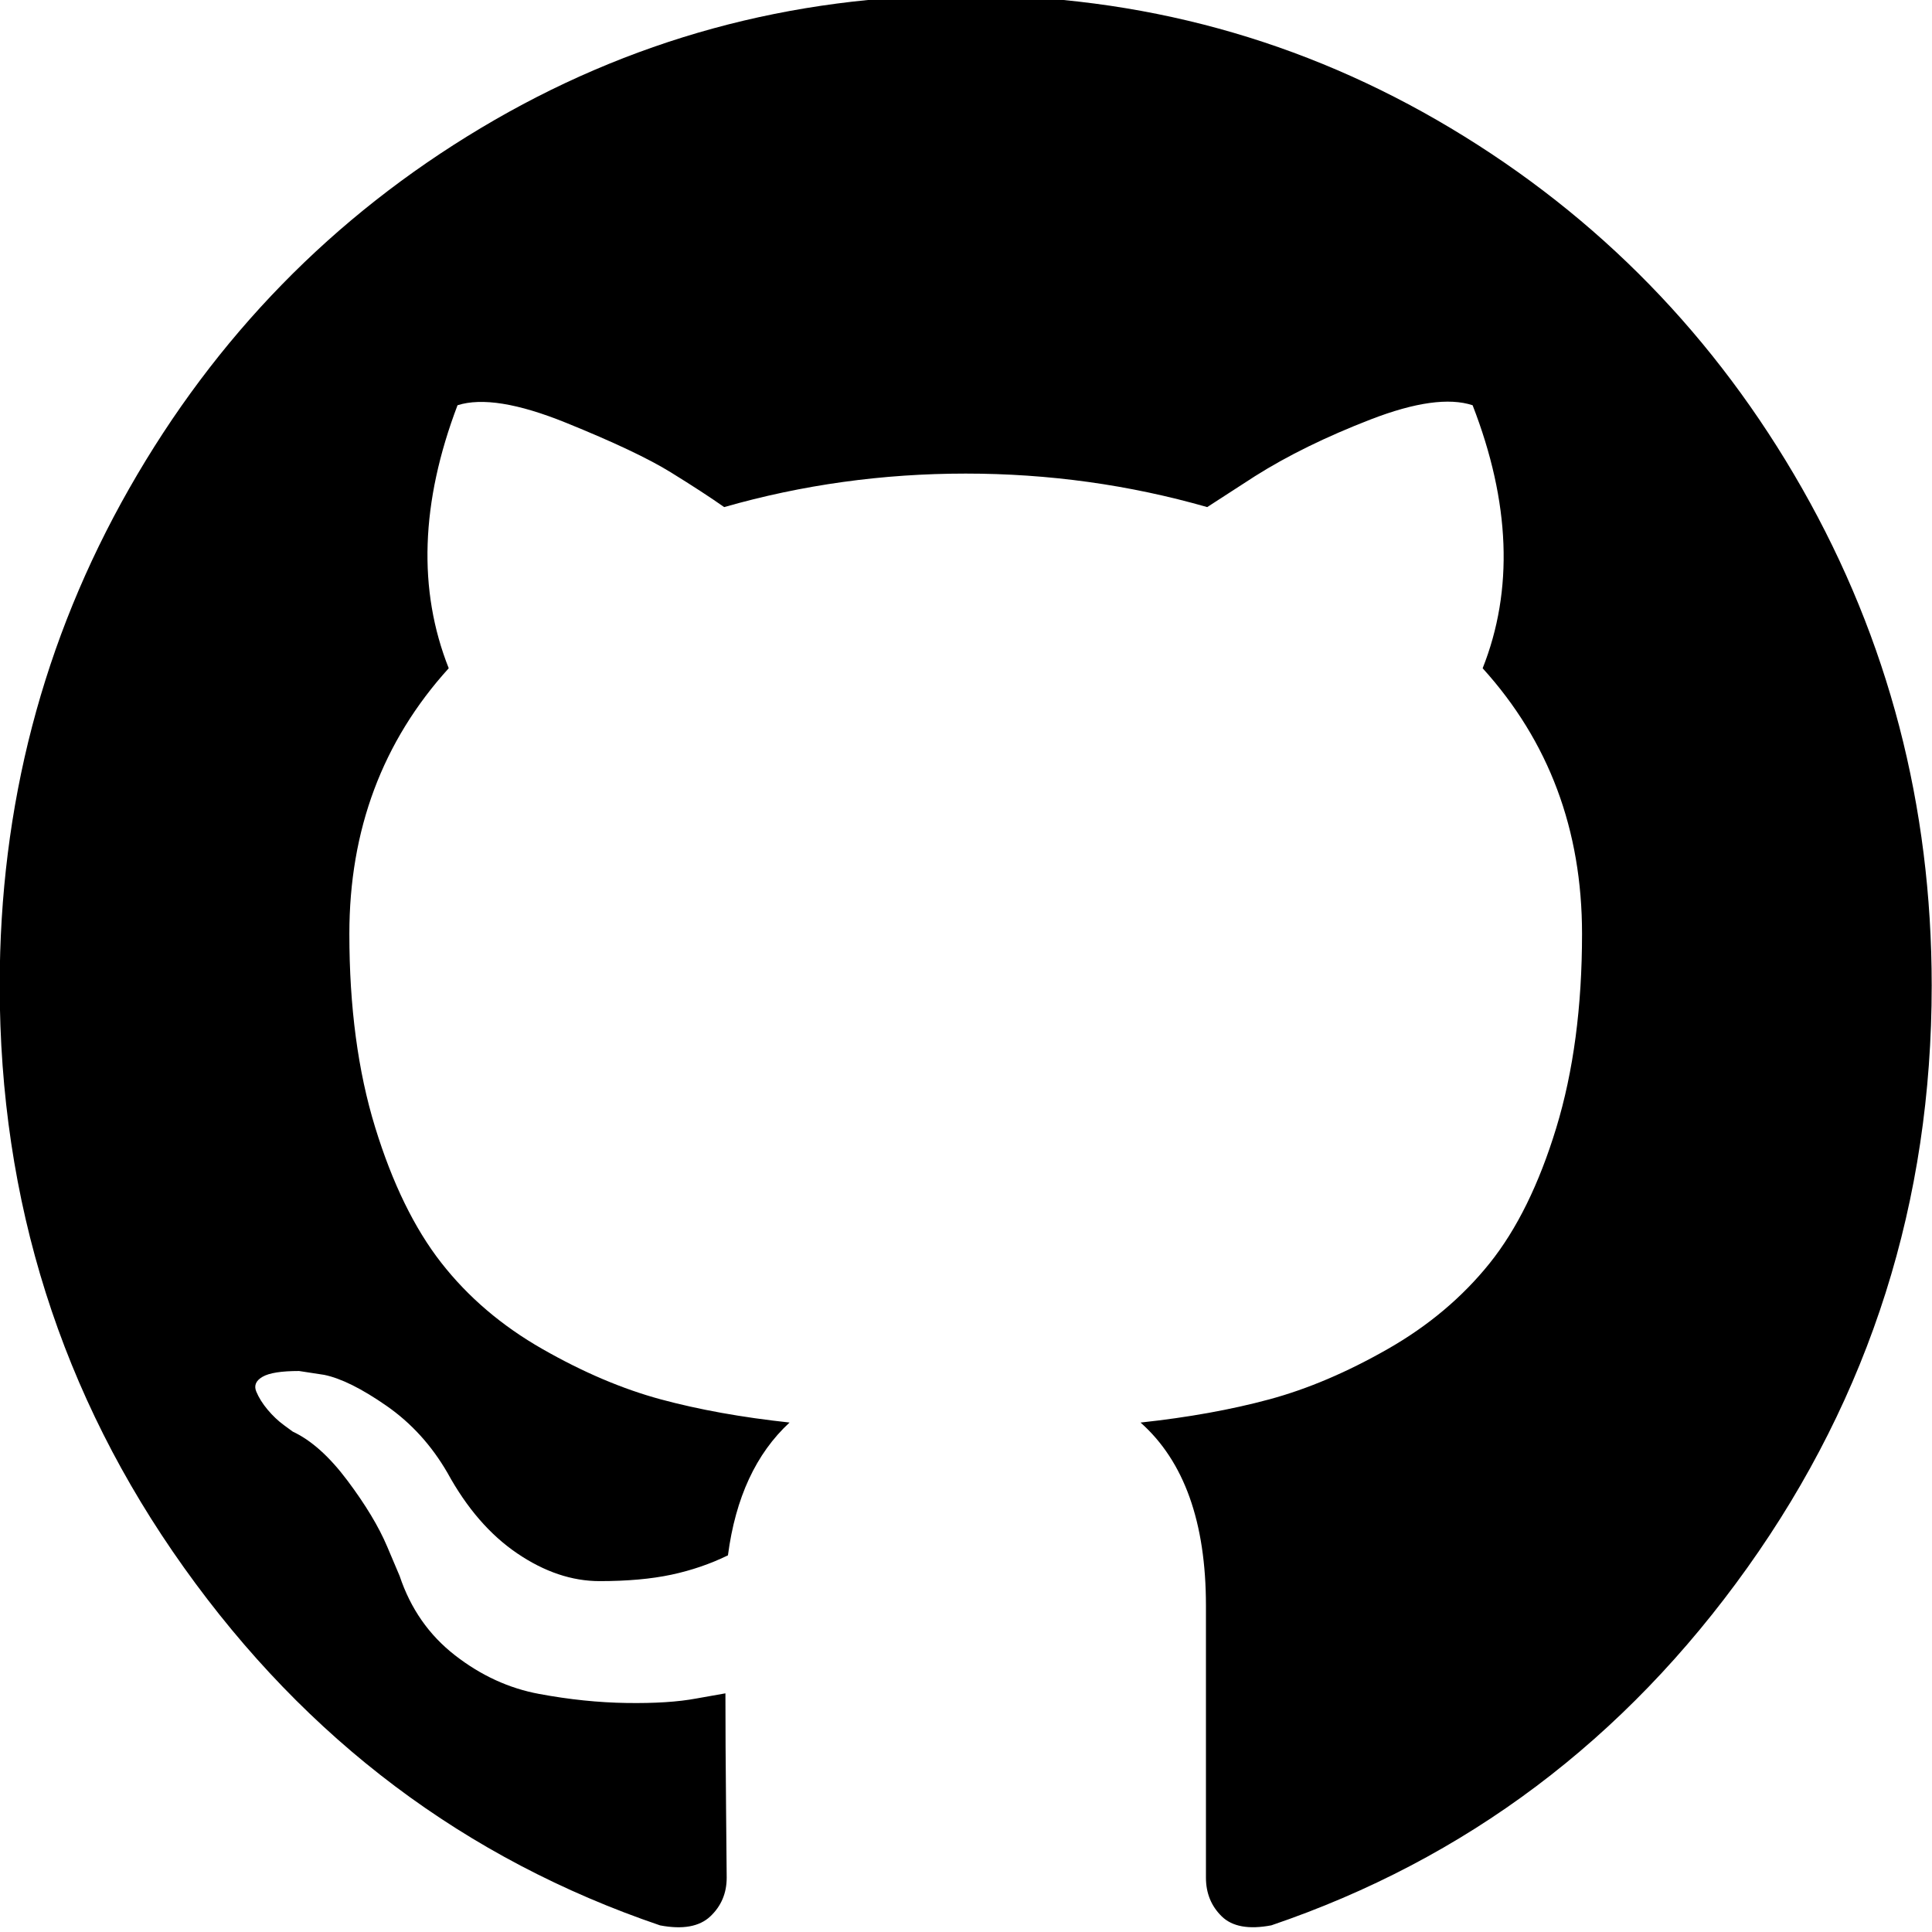
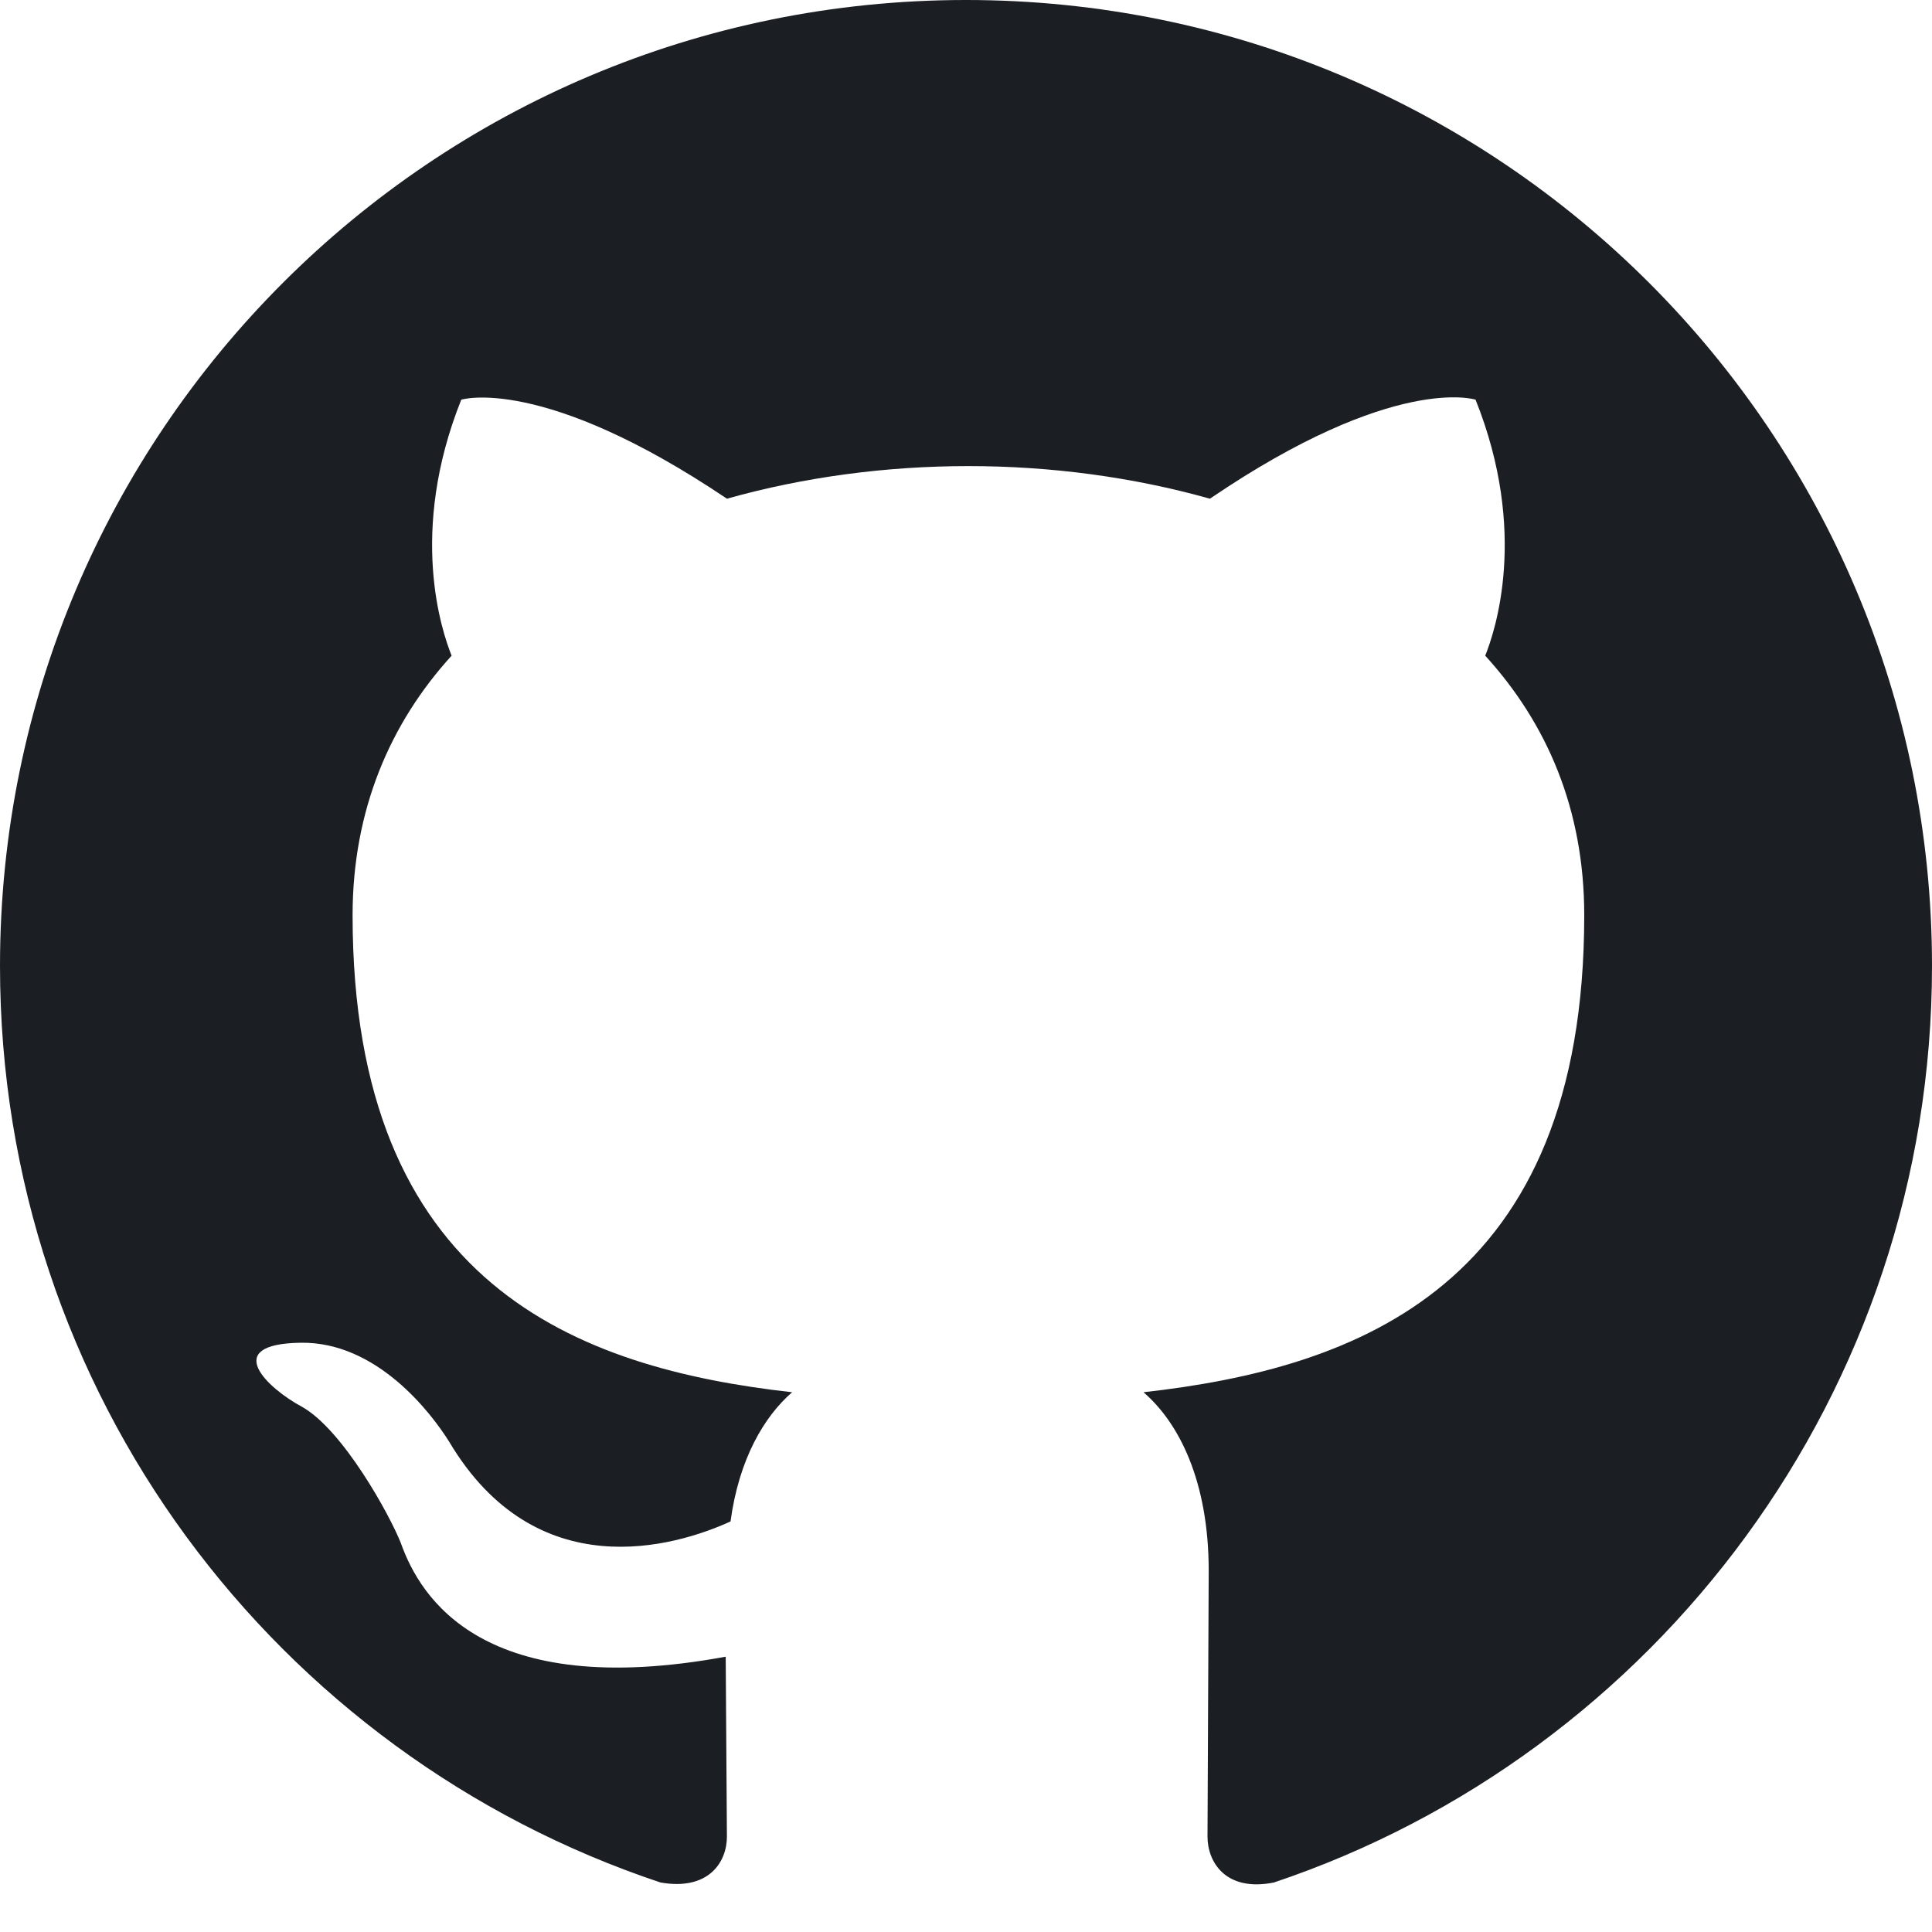
- <svg xmlns="http://www.w3.org/2000/svg" version="1.1" id="Capa_1" x="0px" y="0px" width="23" height="23" viewBox="0 0 23 23" xml:space="preserve">
-   <defs id="defs39" />
-   <g id="g4" transform="matrix(0.05244604,0,0,0.05376112,-0.0035312,-0.3447394)">
-     <path d="M 409.132,114.573 C 389.524,80.977 362.927,54.379 329.334,34.773 295.736,15.166 259.057,5.365 219.271,5.365 c -39.781,0 -76.472,9.804 -110.063,29.408 -33.596,19.605 -60.192,46.204 -79.8,79.8 C 9.803,148.168 0,184.854 0,224.63 c 0,47.78 13.94,90.745 41.827,128.906 27.884,38.164 63.906,64.572 108.063,79.227 5.14,0.954 8.945,0.283 11.419,-1.996 2.475,-2.282 3.711,-5.14 3.711,-8.562 0,-0.571 -0.049,-5.708 -0.144,-15.417 -0.098,-9.709 -0.144,-18.179 -0.144,-25.406 l -6.567,1.136 c -4.187,0.767 -9.469,1.092 -15.846,1 -6.374,-0.089 -12.991,-0.757 -19.842,-1.999 -6.854,-1.231 -13.229,-4.086 -19.13,-8.559 -5.898,-4.473 -10.085,-10.328 -12.56,-17.556 l -2.855,-6.57 c -1.903,-4.374 -4.899,-9.233 -8.992,-14.559 -4.093,-5.331 -8.232,-8.945 -12.419,-10.848 l -1.999,-1.431 c -1.332,-0.951 -2.568,-2.098 -3.711,-3.429 -1.142,-1.331 -1.997,-2.663 -2.568,-3.997 -0.572,-1.335 -0.098,-2.43 1.427,-3.289 1.525,-0.859 4.281,-1.276 8.28,-1.276 l 5.708,0.853 c 3.807,0.763 8.516,3.042 14.133,6.851 5.614,3.806 10.229,8.754 13.846,14.842 4.38,7.806 9.657,13.754 15.846,17.847 6.184,4.093 12.419,6.136 18.699,6.136 6.28,0 11.704,-0.476 16.274,-1.423 4.565,-0.952 8.848,-2.383 12.847,-4.285 1.713,-12.758 6.377,-22.559 13.988,-29.41 -10.848,-1.14 -20.601,-2.857 -29.264,-5.14 -8.658,-2.286 -17.605,-5.996 -26.835,-11.14 -9.235,-5.137 -16.896,-11.516 -22.985,-19.126 -6.09,-7.614 -11.088,-17.61 -14.987,-29.979 -3.901,-12.374 -5.852,-26.648 -5.852,-42.826 0,-23.035 7.52,-42.637 22.557,-58.817 -7.044,-17.318 -6.379,-36.732 1.997,-58.24 5.52,-1.715 13.706,-0.428 24.554,3.853 10.85,4.283 18.794,7.952 23.84,10.994 5.046,3.041 9.089,5.618 12.135,7.708 17.705,-4.947 35.976,-7.421 54.818,-7.421 18.842,0 37.117,2.474 54.823,7.421 l 10.849,-6.849 c 7.419,-4.57 16.18,-8.758 26.262,-12.565 10.088,-3.805 17.802,-4.853 23.134,-3.138 8.562,21.509 9.325,40.922 2.279,58.24 15.036,16.18 22.559,35.787 22.559,58.817 0,16.178 -1.958,30.497 -5.853,42.966 -3.9,12.471 -8.941,22.457 -15.125,29.979 -6.191,7.521 -13.901,13.85 -23.131,18.986 -9.232,5.14 -18.182,8.85 -26.84,11.136 -8.662,2.286 -18.415,4.004 -29.263,5.146 9.894,8.562 14.842,22.077 14.842,40.539 v 60.237 c 0,3.422 1.19,6.279 3.572,8.562 2.379,2.279 6.136,2.95 11.276,1.995 44.163,-14.653 80.185,-41.062 108.068,-79.226 27.88,-38.161 41.825,-81.126 41.825,-128.906 -0.01,-39.771 -9.818,-76.454 -29.414,-110.049 z" id="path2" />
-   </g>
-   <g id="g6" transform="translate(0,-415.549)">
- </g>
-   <g id="g8" transform="translate(0,-415.549)">
- </g>
-   <g id="g10" transform="translate(0,-415.549)">
- </g>
-   <g id="g12" transform="translate(0,-415.549)">
- </g>
-   <g id="g14" transform="translate(0,-415.549)">
- </g>
-   <g id="g16" transform="translate(0,-415.549)">
- </g>
-   <g id="g18" transform="translate(0,-415.549)">
- </g>
-   <g id="g20" transform="translate(0,-415.549)">
- </g>
-   <g id="g22" transform="translate(0,-415.549)">
- </g>
-   <g id="g24" transform="translate(0,-415.549)">
- </g>
-   <g id="g26" transform="translate(0,-415.549)">
- </g>
-   <g id="g28" transform="translate(0,-415.549)">
- </g>
-   <g id="g30" transform="translate(0,-415.549)">
- </g>
-   <g id="g32" transform="translate(0,-415.549)">
- </g>
-   <g id="g34" transform="translate(0,-415.549)">
- </g>
+ <svg xmlns="http://www.w3.org/2000/svg" width="1024" height="1024" fill="none">
+   <path d="M512 0C229.12 0 0 229.12 0 512c0 226.56 146.56 417.92 350.08 485.76 25.6 4.48 35.2-10.88 35.2-24.32l-.64-95.36C256 901.76 222.72 846.72 212.48 817.92c-5.76-14.72-30.72-60.16-52.48-72.32-17.92-9.6-43.52-33.28-.64-33.92 40.32-.64 69.12 37.12 78.72 52.48 46.08 77.44 119.68 55.68 149.12 42.24 4.48-33.28 17.92-55.68 32.64-68.48-113.92-12.8-232.96-56.96-232.96-252.8 0-55.68 19.84-101.76 52.48-137.6-5.12-12.8-23.04-65.28 5.12-135.68 0 0 42.88-13.44 140.8 52.48 40.96-11.52 84.48-17.28 128-17.28s87.04 5.76 128 17.28c97.92-66.56 140.8-52.48 140.8-52.48 28.16 70.4 10.24 122.88 5.12 135.68 32.64 35.84 52.48 81.28 52.48 137.6 0 196.48-119.68 240-233.6 252.8 18.56 16 34.56 46.72 34.56 94.72l-.64 140.8c0 13.44 9.6 29.44 35.2 24.32C877.44 929.92 1024 737.92 1024 512 1024 229.12 794.88 0 512 0z" fill="#1b1f23" />
</svg>
